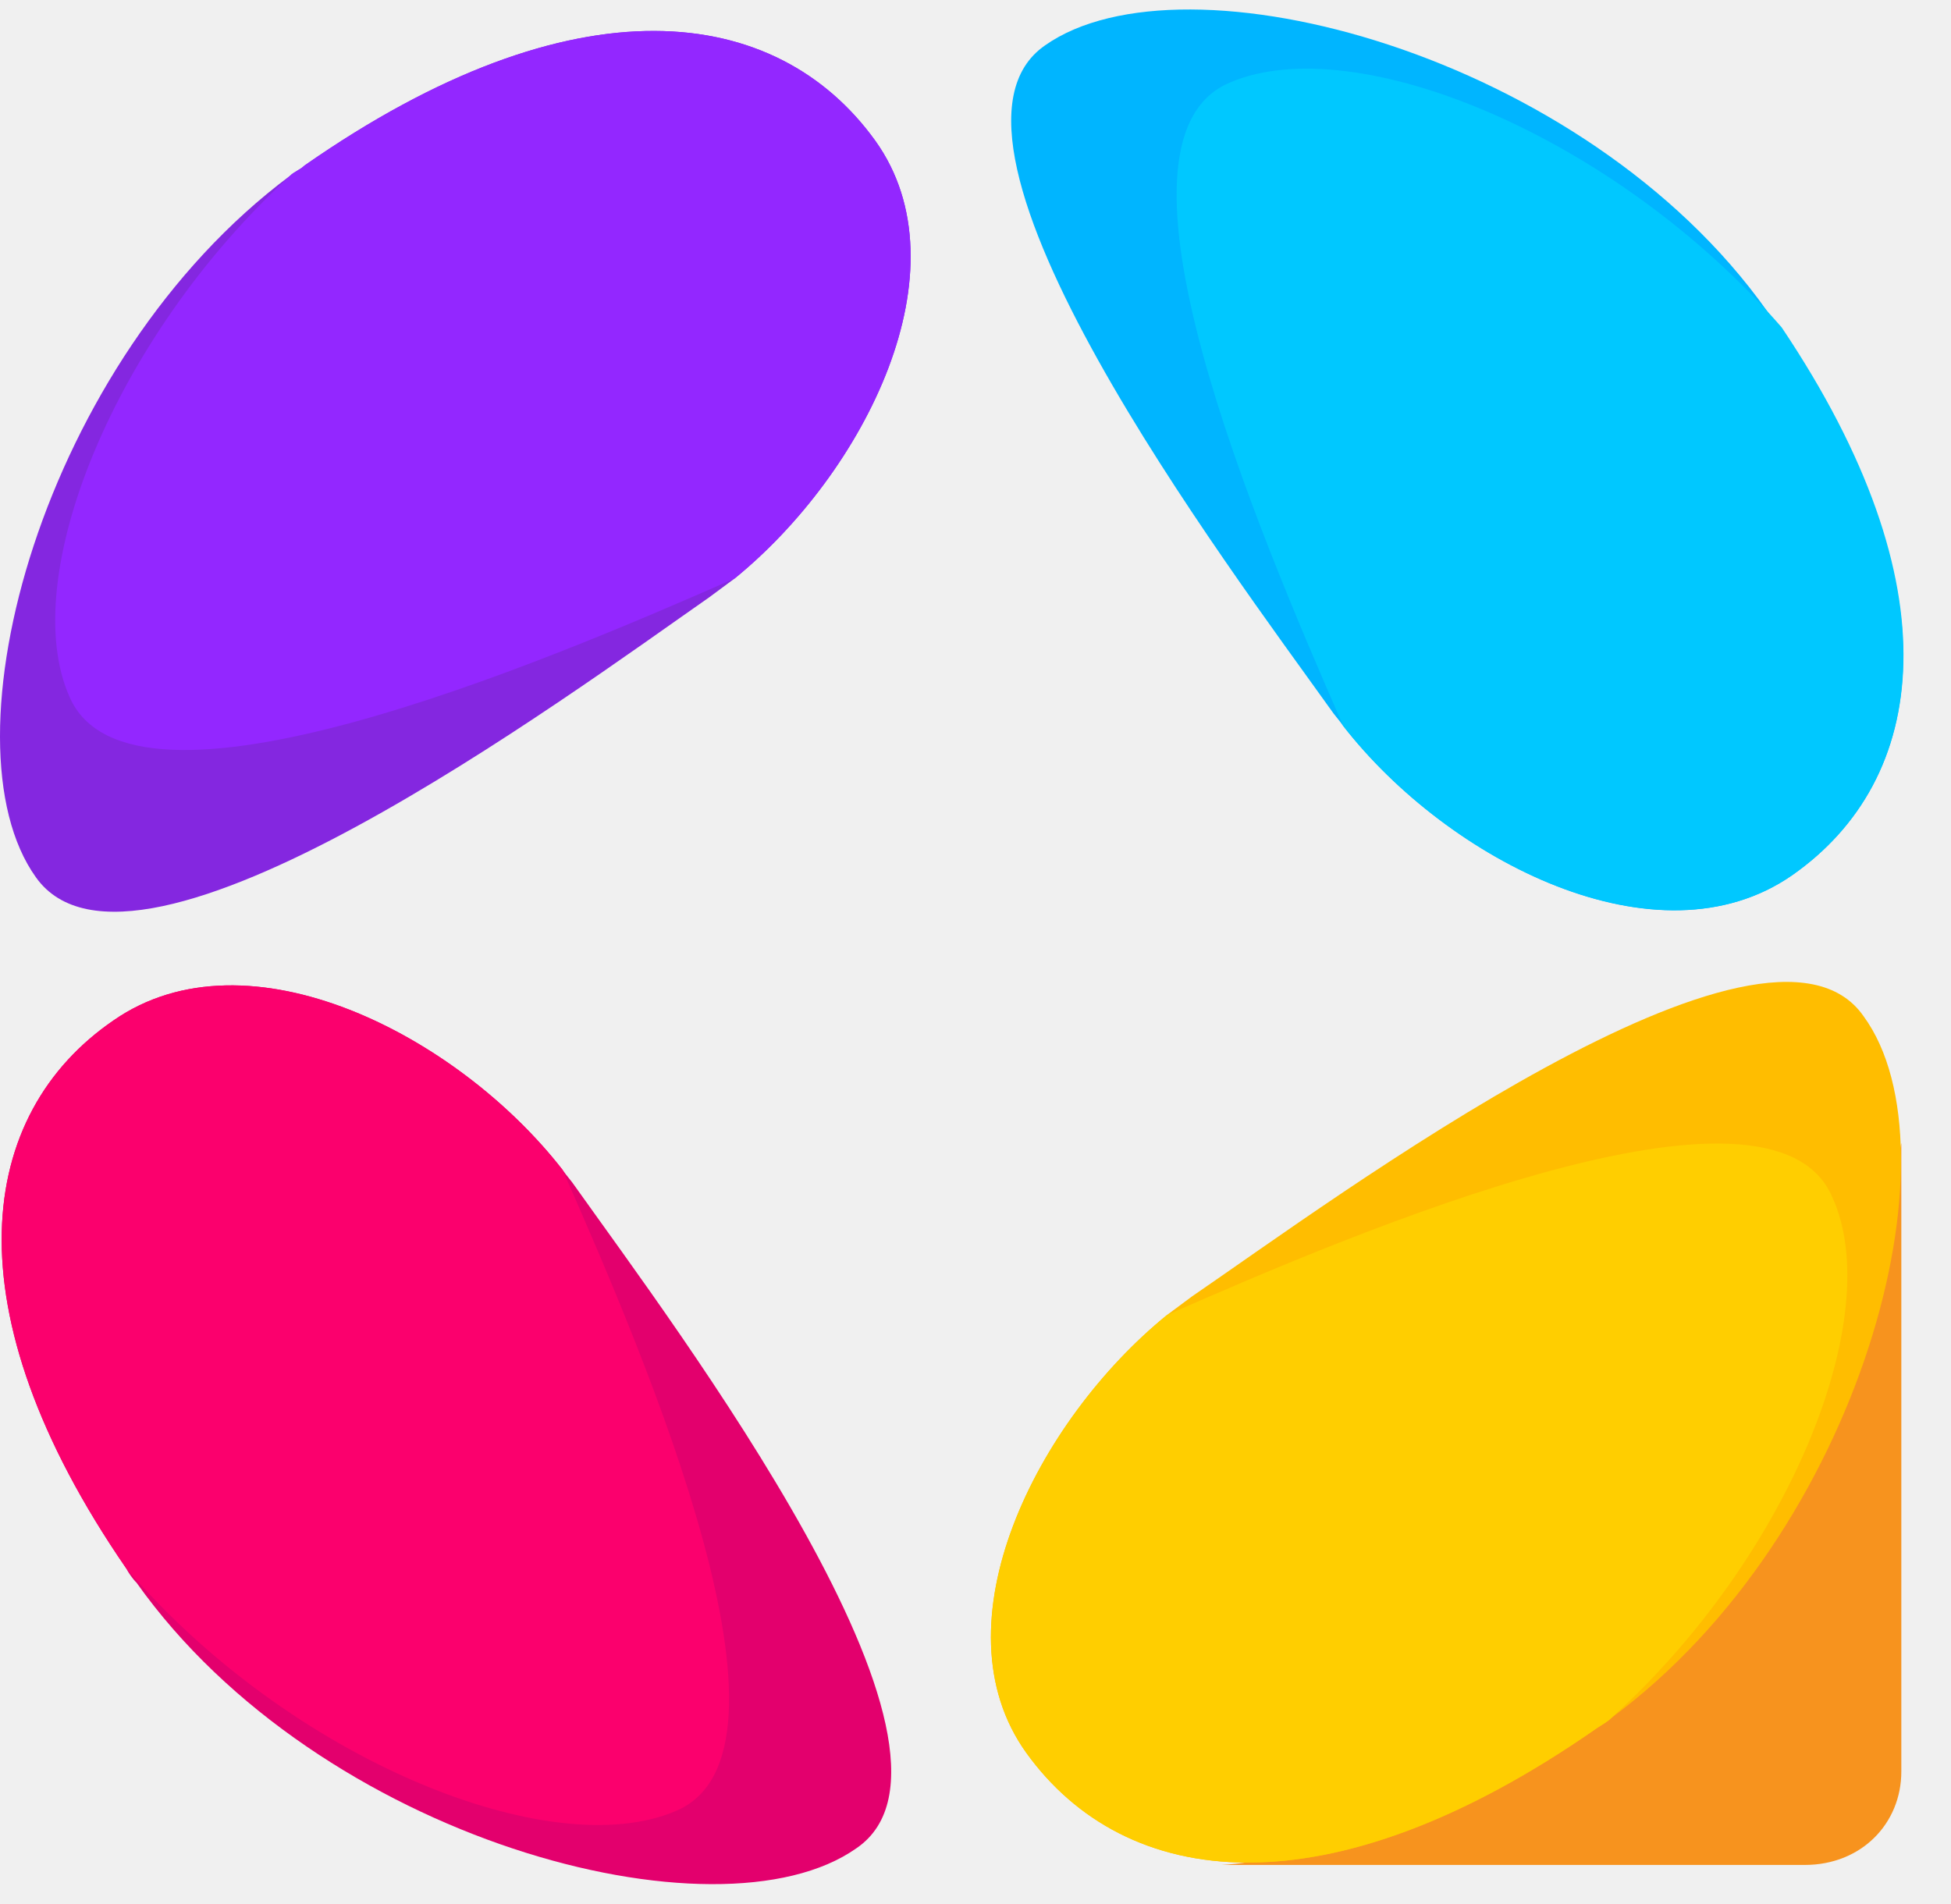
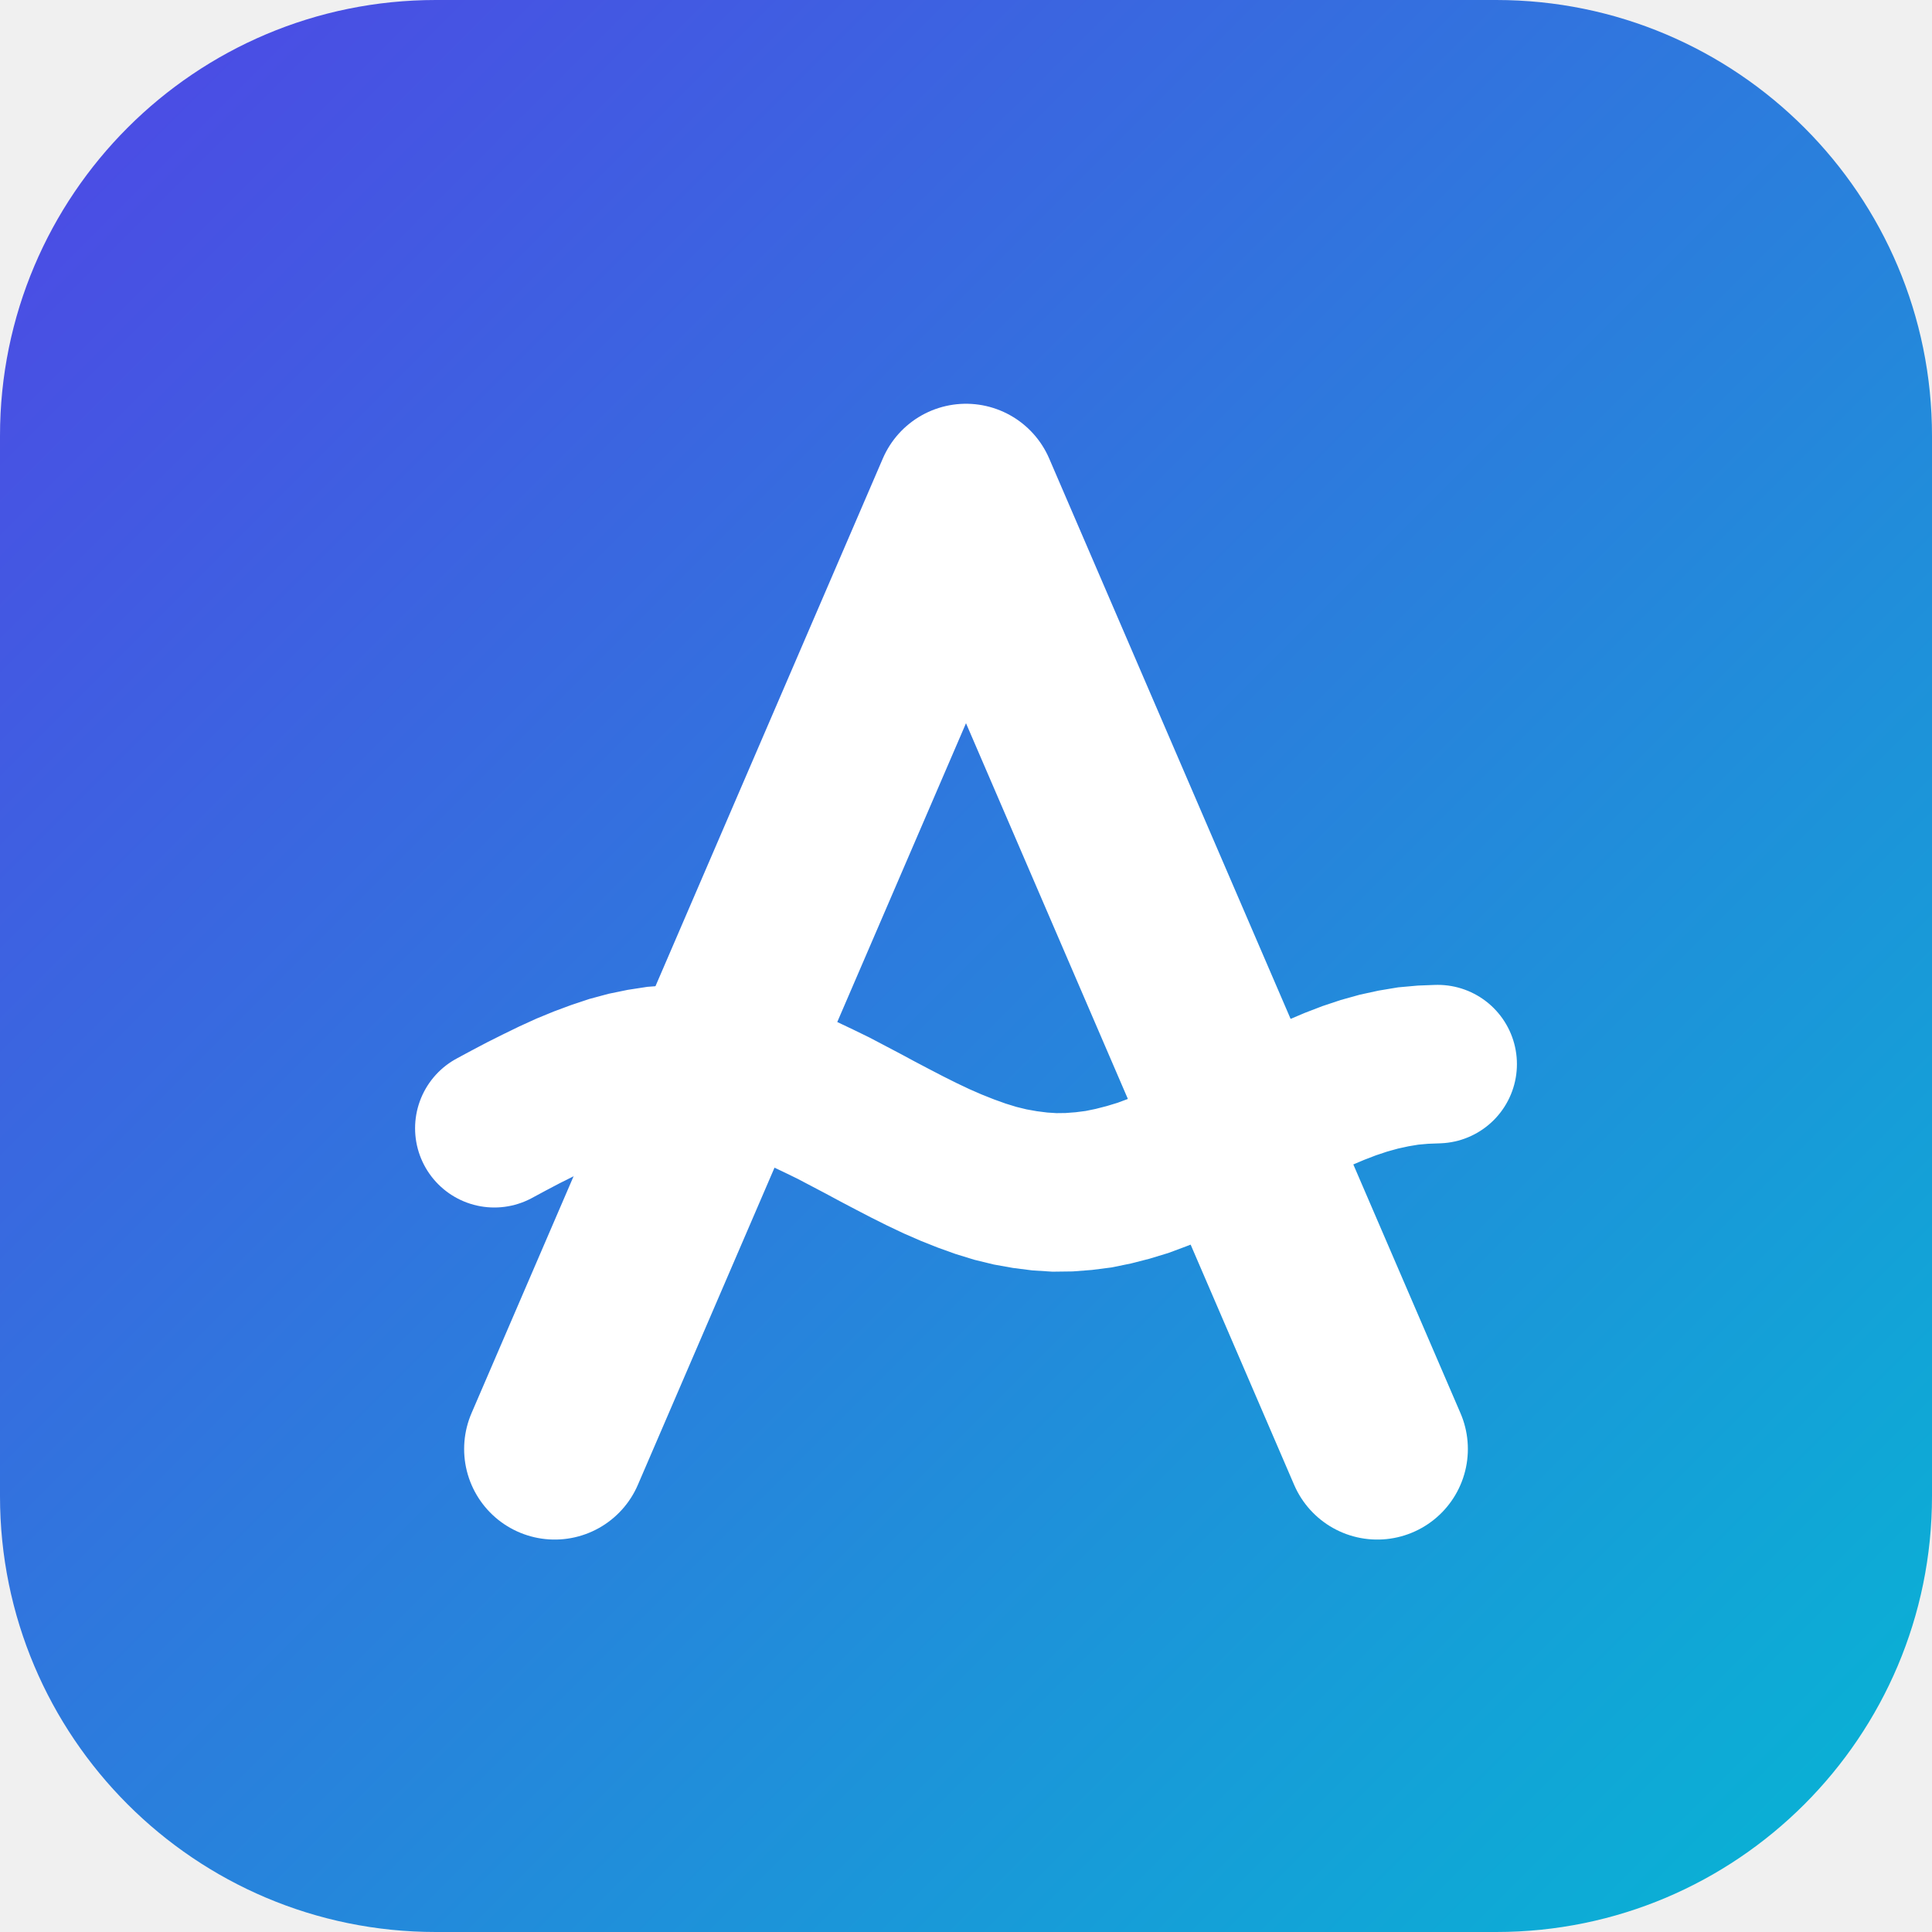
- <svg xmlns="http://www.w3.org/2000/svg" width="41" height="40" viewBox="0 0 41 40" fill="none">
-   <path d="M39.956 24.02C38.81 30.168 33.783 35.532 28.006 38.541C27.3 38.934 26.463 39.152 25.669 39.195H37.928C39.118 39.195 39.956 38.323 39.956 37.233V24.02Z" fill="#F7931E" />
-   <path d="M15.438 12.158C15.262 12.288 15.085 12.419 14.909 12.55C11.91 14.643 2.826 21.359 0.754 18.437C-1.275 15.603 0.886 7.579 6.09 3.698C6.178 3.61 6.31 3.567 6.398 3.479C12.087 -0.489 16.32 0.078 18.393 2.956C20.333 5.66 18.172 9.934 15.438 12.158Z" fill="#8427E0" />
-   <path d="M33.871 36.098C33.783 36.185 33.695 36.229 33.563 36.316C27.874 40.284 23.641 39.718 21.568 36.839C19.628 34.136 21.789 29.862 24.523 27.638C24.699 27.507 24.876 27.376 25.052 27.245C28.051 25.196 37.135 18.437 39.163 21.358C41.236 24.193 39.119 32.217 33.871 36.098Z" fill="#FFBD00" />
-   <path d="M17.995 38.846C15.085 40.895 6.707 38.672 2.87 33.264C2.782 33.177 2.694 33.046 2.65 32.959C-1.099 27.508 -0.481 23.409 2.385 21.446C5.207 19.484 9.617 21.752 11.822 24.586C11.91 24.717 11.998 24.804 12.086 24.935C14.159 27.857 20.95 36.84 17.995 38.846Z" fill="#E3006D" />
-   <path d="M15.438 12.158C11.382 13.945 2.739 17.609 1.46 14.643C0.357 12.158 2.386 7.099 6.09 3.698C6.178 3.61 6.31 3.567 6.399 3.479C12.087 -0.489 16.32 0.078 18.393 2.956C20.333 5.66 18.172 9.934 15.438 12.158Z" fill="#9327FF" />
-   <path d="M37.662 18.395C34.84 20.358 30.43 18.09 28.226 15.256C28.137 15.125 28.049 15.038 27.961 14.907C25.844 11.941 19.053 2.958 21.964 0.952C24.874 -1.097 33.297 1.127 37.133 6.534C37.221 6.665 37.31 6.752 37.398 6.883C41.102 12.334 40.529 16.39 37.662 18.395Z" fill="#00B5FF" />
-   <path d="M37.663 18.393C34.841 20.356 30.431 18.088 28.226 15.254C26.418 11.111 22.934 2.956 25.845 1.735C28.491 0.601 33.959 2.869 37.442 6.881C41.102 12.332 40.529 16.387 37.663 18.393Z" fill="#00C8FF" />
-   <path d="M33.871 36.099C33.783 36.186 33.695 36.229 33.563 36.317C27.874 40.285 23.641 39.718 21.568 36.84C19.628 34.136 21.789 29.863 24.523 27.639C28.58 25.851 37.223 22.188 38.502 25.153C39.648 27.639 37.62 32.697 33.871 36.099Z" fill="#FFCE00" />
-   <path d="M14.203 38.061C11.557 39.195 6.089 36.971 2.65 32.959C-1.099 27.508 -0.481 23.409 2.385 21.446C5.207 19.484 9.617 21.752 11.822 24.586C13.63 28.685 17.113 36.84 14.203 38.061Z" fill="#FB006D" />
+ <svg xmlns="http://www.w3.org/2000/svg" width="1024" height="1024" viewBox="0 0 1024 1024" fill="none">
+   <defs>
+     <linearGradient id="afgrad" x1="0" y1="0" x2="1024" y2="1024" gradientUnits="userSpaceOnUse">
+       <stop offset="0" stop-color="#4F46E5" />
+       <stop offset="1" stop-color="#06B6D4" />
+     </linearGradient>
+   </defs>
+   <rect x="0" y="0" width="1024" height="1024" rx="231" fill="url(#afgrad)" />
+   <path d="M 294.0 768.0 L 512.0 262.0 L 730.0 768.0" fill="none" stroke="#FFFFFF" stroke-width="96" stroke-linecap="round" stroke-linejoin="round" />
+   <path d="M 262.0 598.0 L 269.8 593.8 L 277.6 589.7 L 285.4 585.8 L 293.2 582.0 L 301.1 578.4 L 308.9 575.2 L 316.7 572.3 L 324.5 569.7 L 332.3 567.6 L 340.1 566.0 L 347.9 564.8 L 355.8 564.2 L 363.6 564.0 L 371.4 564.4 L 379.2 565.2 L 387.0 566.6 L 394.8 568.4 L 402.6 570.7 L 410.4 573.4 L 418.2 576.4 L 426.1 579.8 L 433.9 583.5 L 441.7 587.3 L 449.5 591.4 L 457.3 595.5 L 465.1 599.7 L 472.9 603.8 L 480.8 607.9 L 488.6 611.8 L 496.4 615.5 L 504.2 618.9 L 512.0 622.0 L 519.8 624.8 L 527.6 627.2 L 535.4 629.1 L 543.2 630.5 L 551.1 631.5 L 558.9 632.0 L 566.7 631.9 L 574.5 631.3 L 582.3 630.3 L 590.1 628.7 L 597.9 626.7 L 605.8 624.3 L 613.6 621.4 L 621.4 618.3 L 629.2 614.8 L 637.0 611.0 L 644.8 607.1 L 652.6 603.0 L 660.4 598.8 L 668.2 594.7 L 676.1 590.6 L 683.9 586.5 L 691.7 582.7 L 699.5 579.1 L 707.3 575.8 L 715.1 572.8 L 722.9 570.2 L 730.8 568.0 L 738.6 566.3 L 746.4 565.0 L 754.2 564.3 L 762.0 564.0" fill="none" stroke="#FFFFFF" stroke-width="84" stroke-linecap="round" />
</svg>
